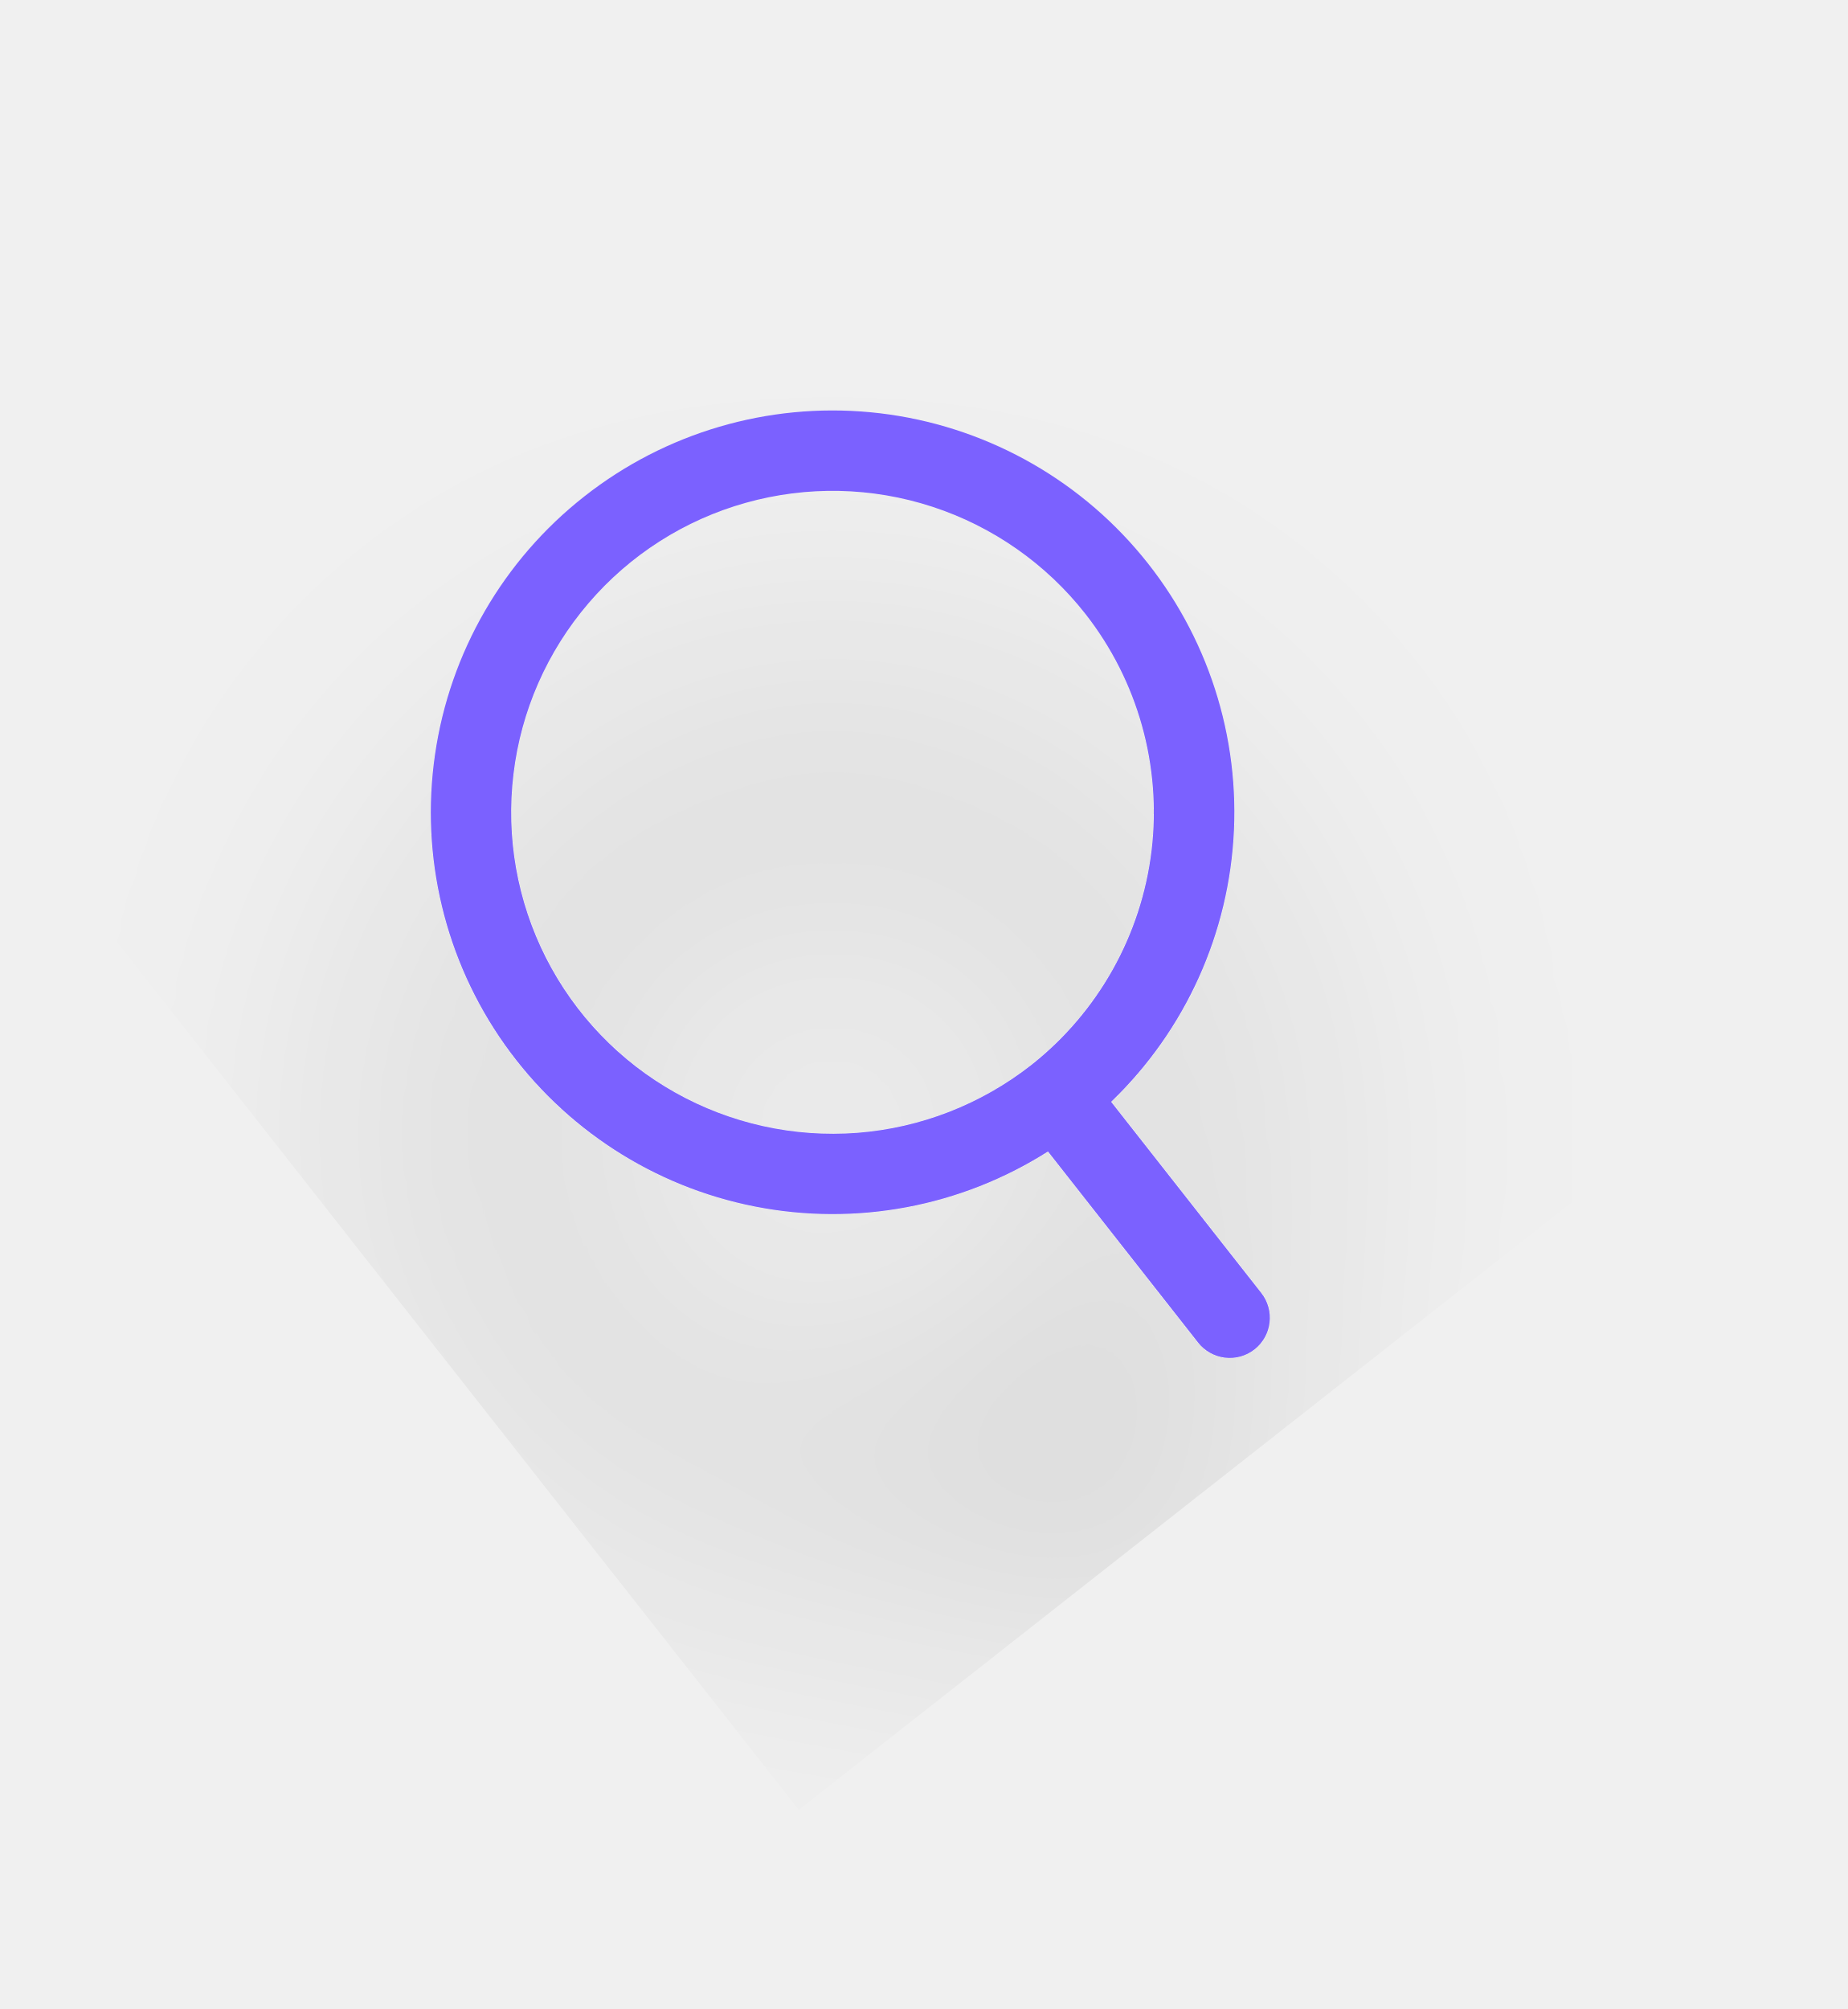
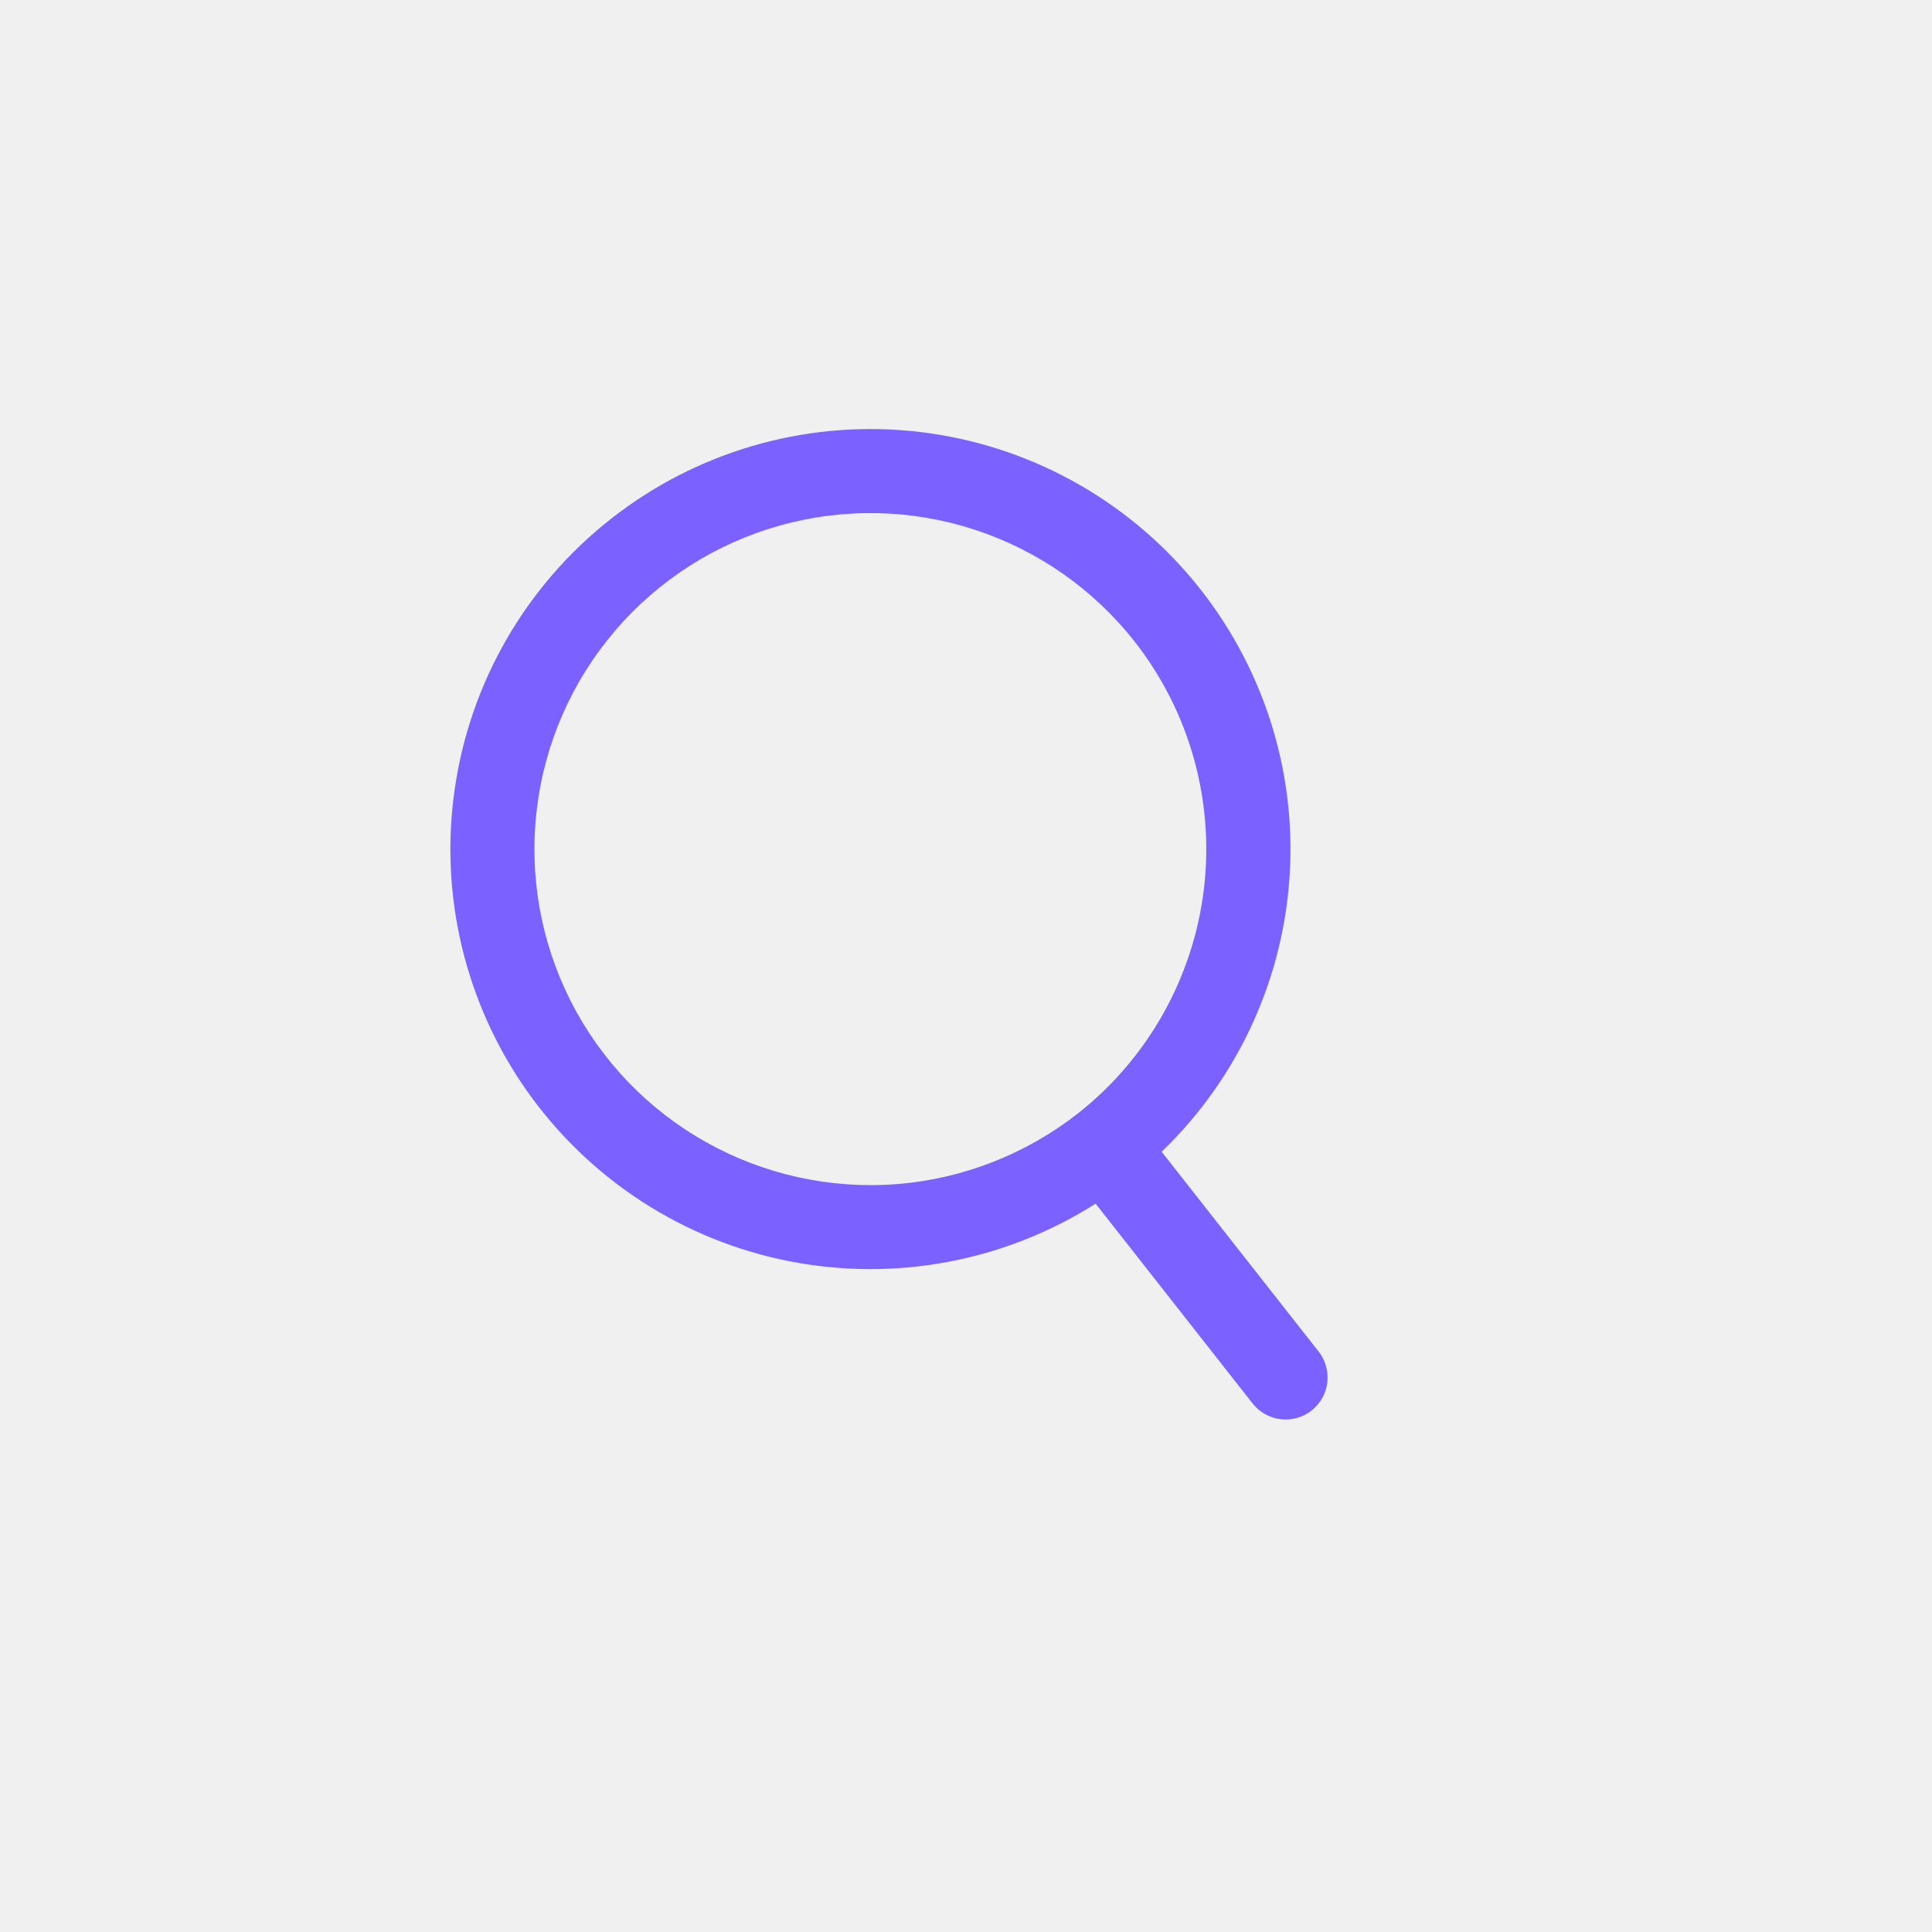
- <svg xmlns="http://www.w3.org/2000/svg" width="23" height="25" viewBox="0 0 23 25" fill="none">
-   <g clip-path="url(#clip0_700_6958)" filter="url(#filter0_d_700_6958)">
+ <svg xmlns="http://www.w3.org/2000/svg" width="23" height="23" viewBox="0 0 23 23" fill="none">
+   <g clip-path="url(#clip0_729_6779)">
    <path d="M7.273 6.177C6.264 6.969 5.598 8.119 5.414 9.389C5.229 10.658 5.539 11.95 6.28 12.997C7.022 14.044 8.137 14.767 9.395 15.014C10.654 15.262 11.96 15.017 13.043 14.329L14.912 16.708C14.994 16.812 15.114 16.879 15.245 16.895C15.377 16.911 15.51 16.874 15.614 16.792C15.718 16.71 15.786 16.59 15.801 16.458C15.817 16.327 15.78 16.194 15.698 16.09L13.829 13.711C14.754 12.822 15.301 11.611 15.358 10.329C15.415 9.048 14.976 7.794 14.134 6.826C13.292 5.858 12.11 5.251 10.833 5.13C9.556 5.009 8.281 5.384 7.273 6.177ZM12.834 13.254C12.211 13.742 11.458 14.036 10.67 14.097C9.881 14.157 9.092 13.983 8.402 13.595C7.712 13.208 7.153 12.624 6.795 11.919C6.437 11.213 6.296 10.418 6.391 9.632C6.485 8.846 6.81 8.107 7.325 7.506C7.839 6.905 8.521 6.47 9.282 6.257C10.044 6.043 10.852 6.06 11.604 6.306C12.356 6.552 13.018 7.015 13.507 7.637C14.162 8.472 14.458 9.532 14.332 10.585C14.205 11.637 13.667 12.597 12.834 13.254Z" fill="#7B61FF" />
  </g>
  <defs>
-     <filter id="filter0_d_700_6958" x="-3.944" y="0.055" width="30.466" height="30.467" filterUnits="userSpaceOnUse" color-interpolation-filters="sRGB">
-       <feFlood flood-opacity="0" result="BackgroundImageFix" />
-       <feColorMatrix in="SourceAlpha" type="matrix" values="0 0 0 0 0 0 0 0 0 0 0 0 0 0 0 0 0 0 127 0" result="hardAlpha" />
-       <feOffset dy="4" />
-       <feGaussianBlur stdDeviation="2" />
-       <feComposite in2="hardAlpha" operator="out" />
-       <feColorMatrix type="matrix" values="0 0 0 0 0 0 0 0 0 0 0 0 0 0 0 0 0 0 0.25 0" />
-       <feBlend mode="normal" in2="BackgroundImageFix" result="effect1_dropShadow_700_6958" />
-       <feBlend mode="normal" in="SourceGraphic" in2="effect1_dropShadow_700_6958" result="shape" />
-     </filter>
-     <clipPath id="clip0_700_6958">
+     <clipPath id="clip0_729_6779">
      <rect width="16" height="16" fill="white" transform="translate(0.0556641 9.94043) rotate(-38.1598)" />
    </clipPath>
  </defs>
</svg>
